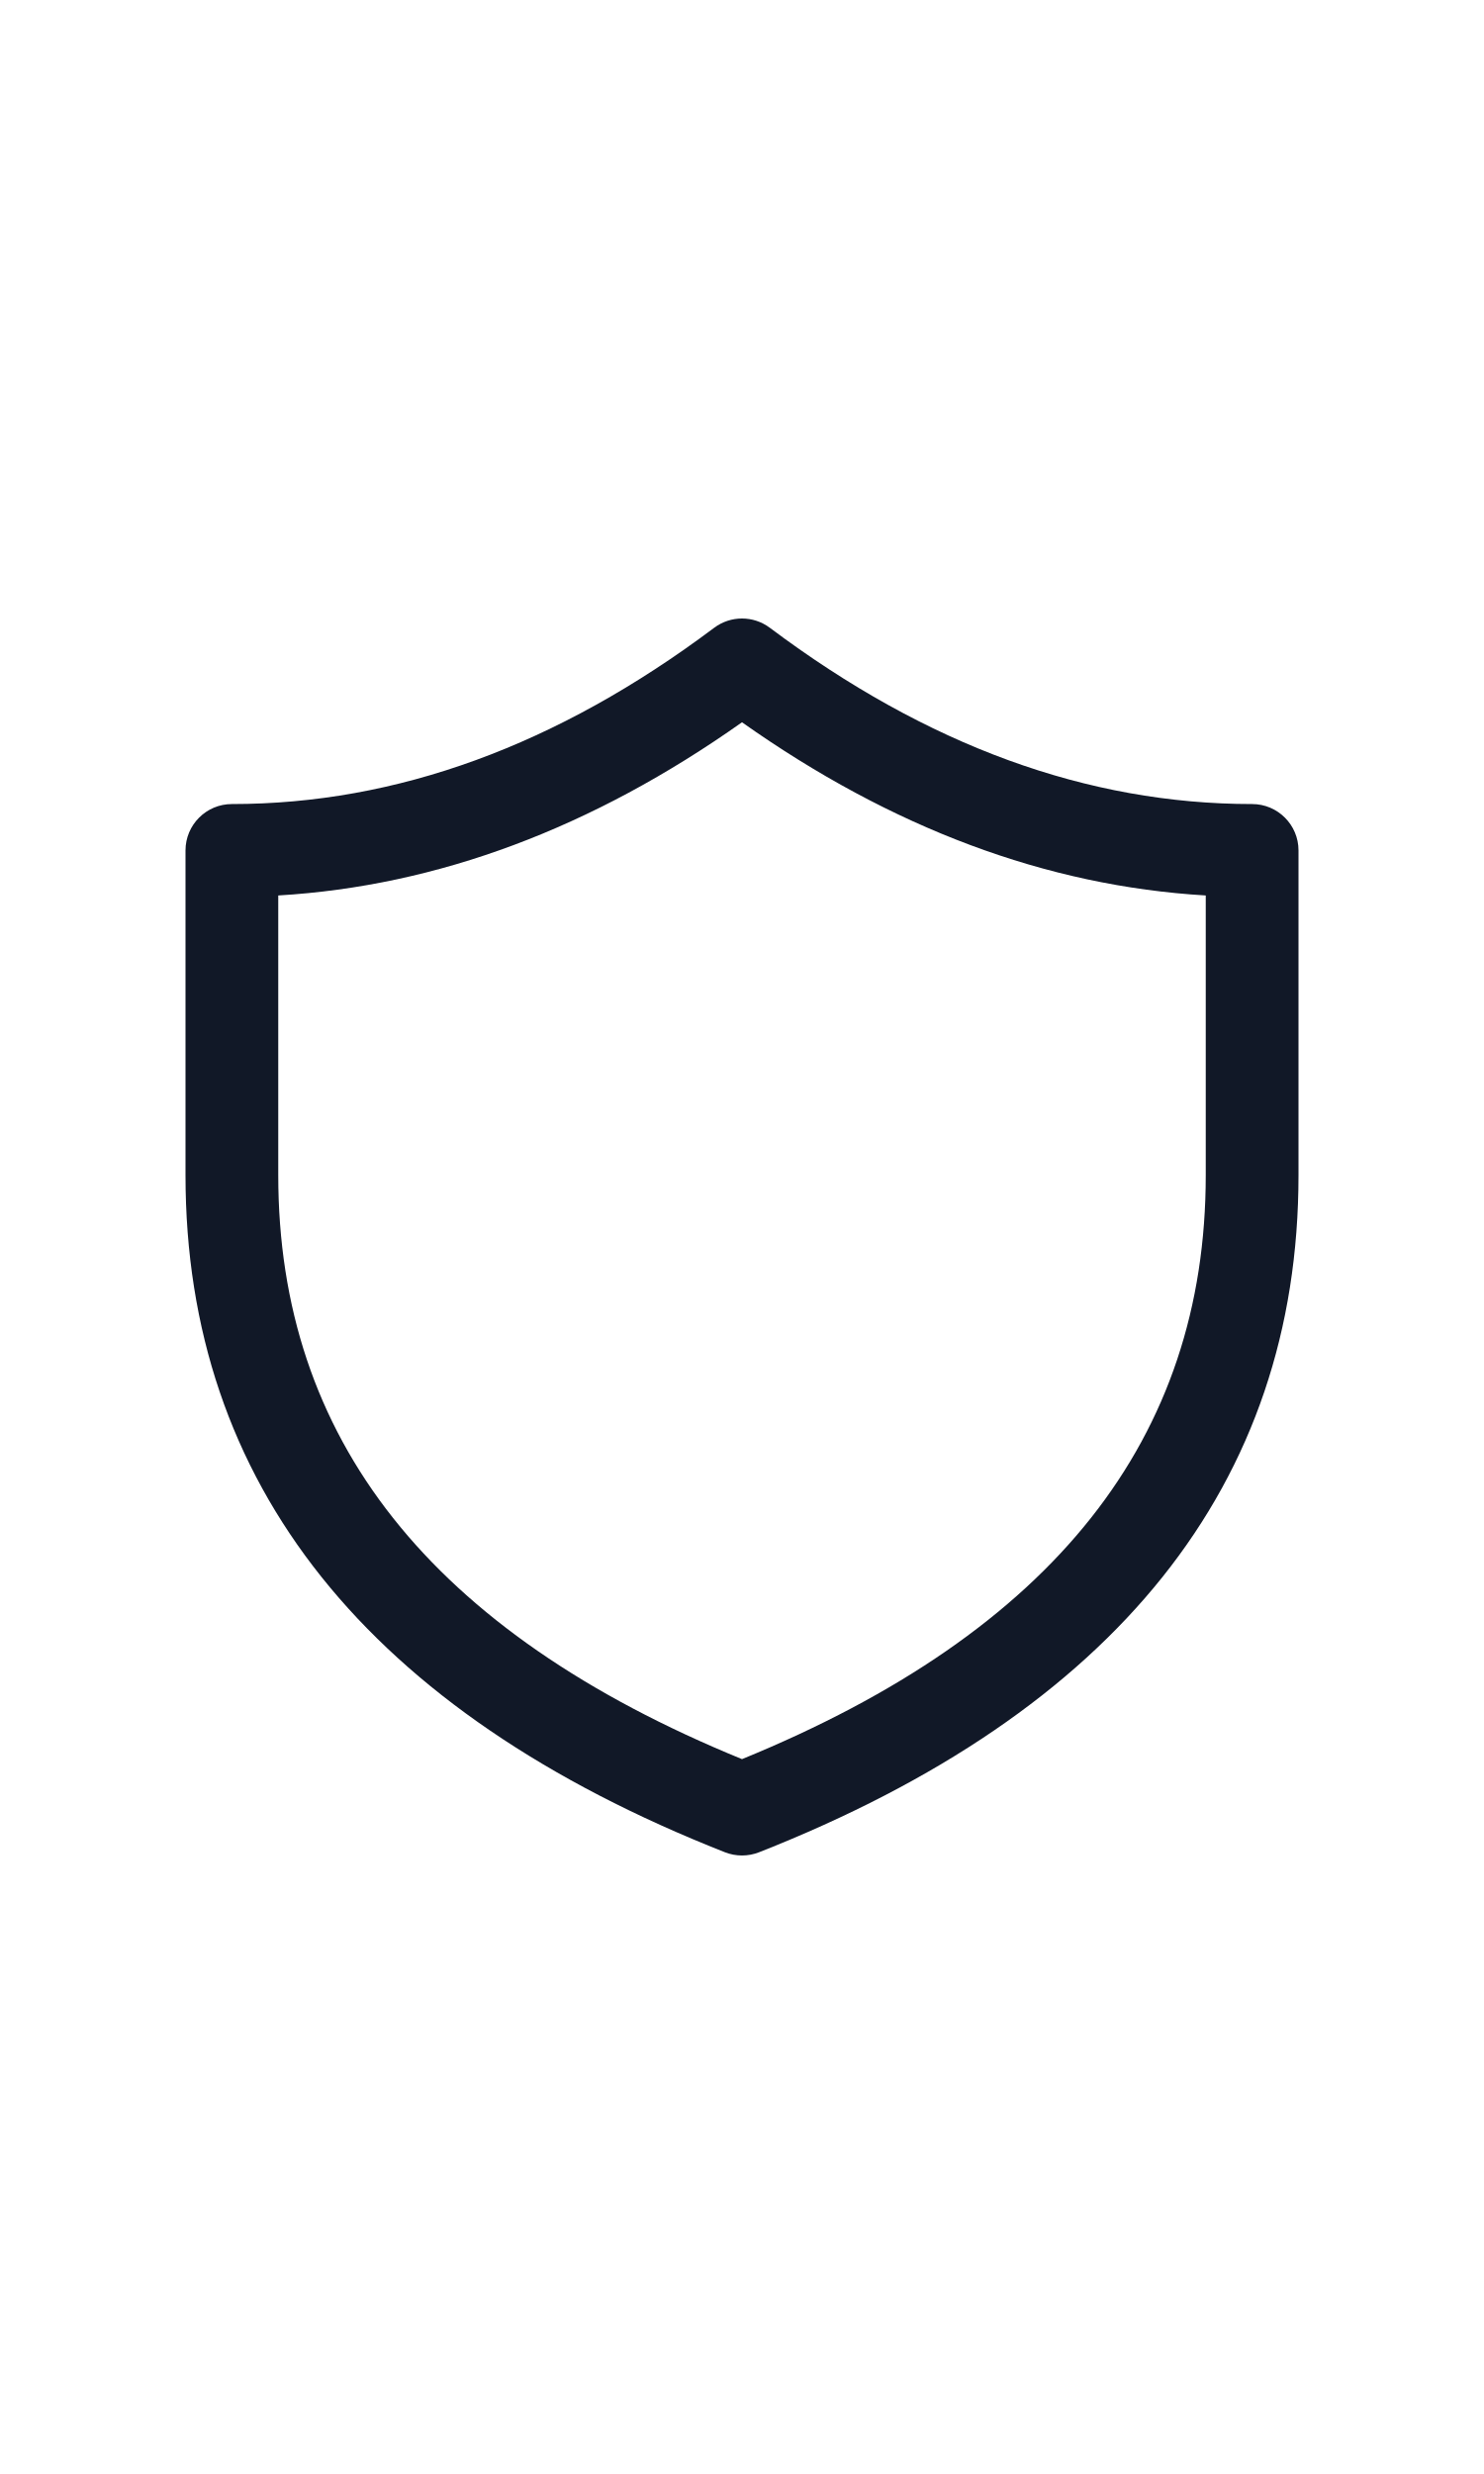
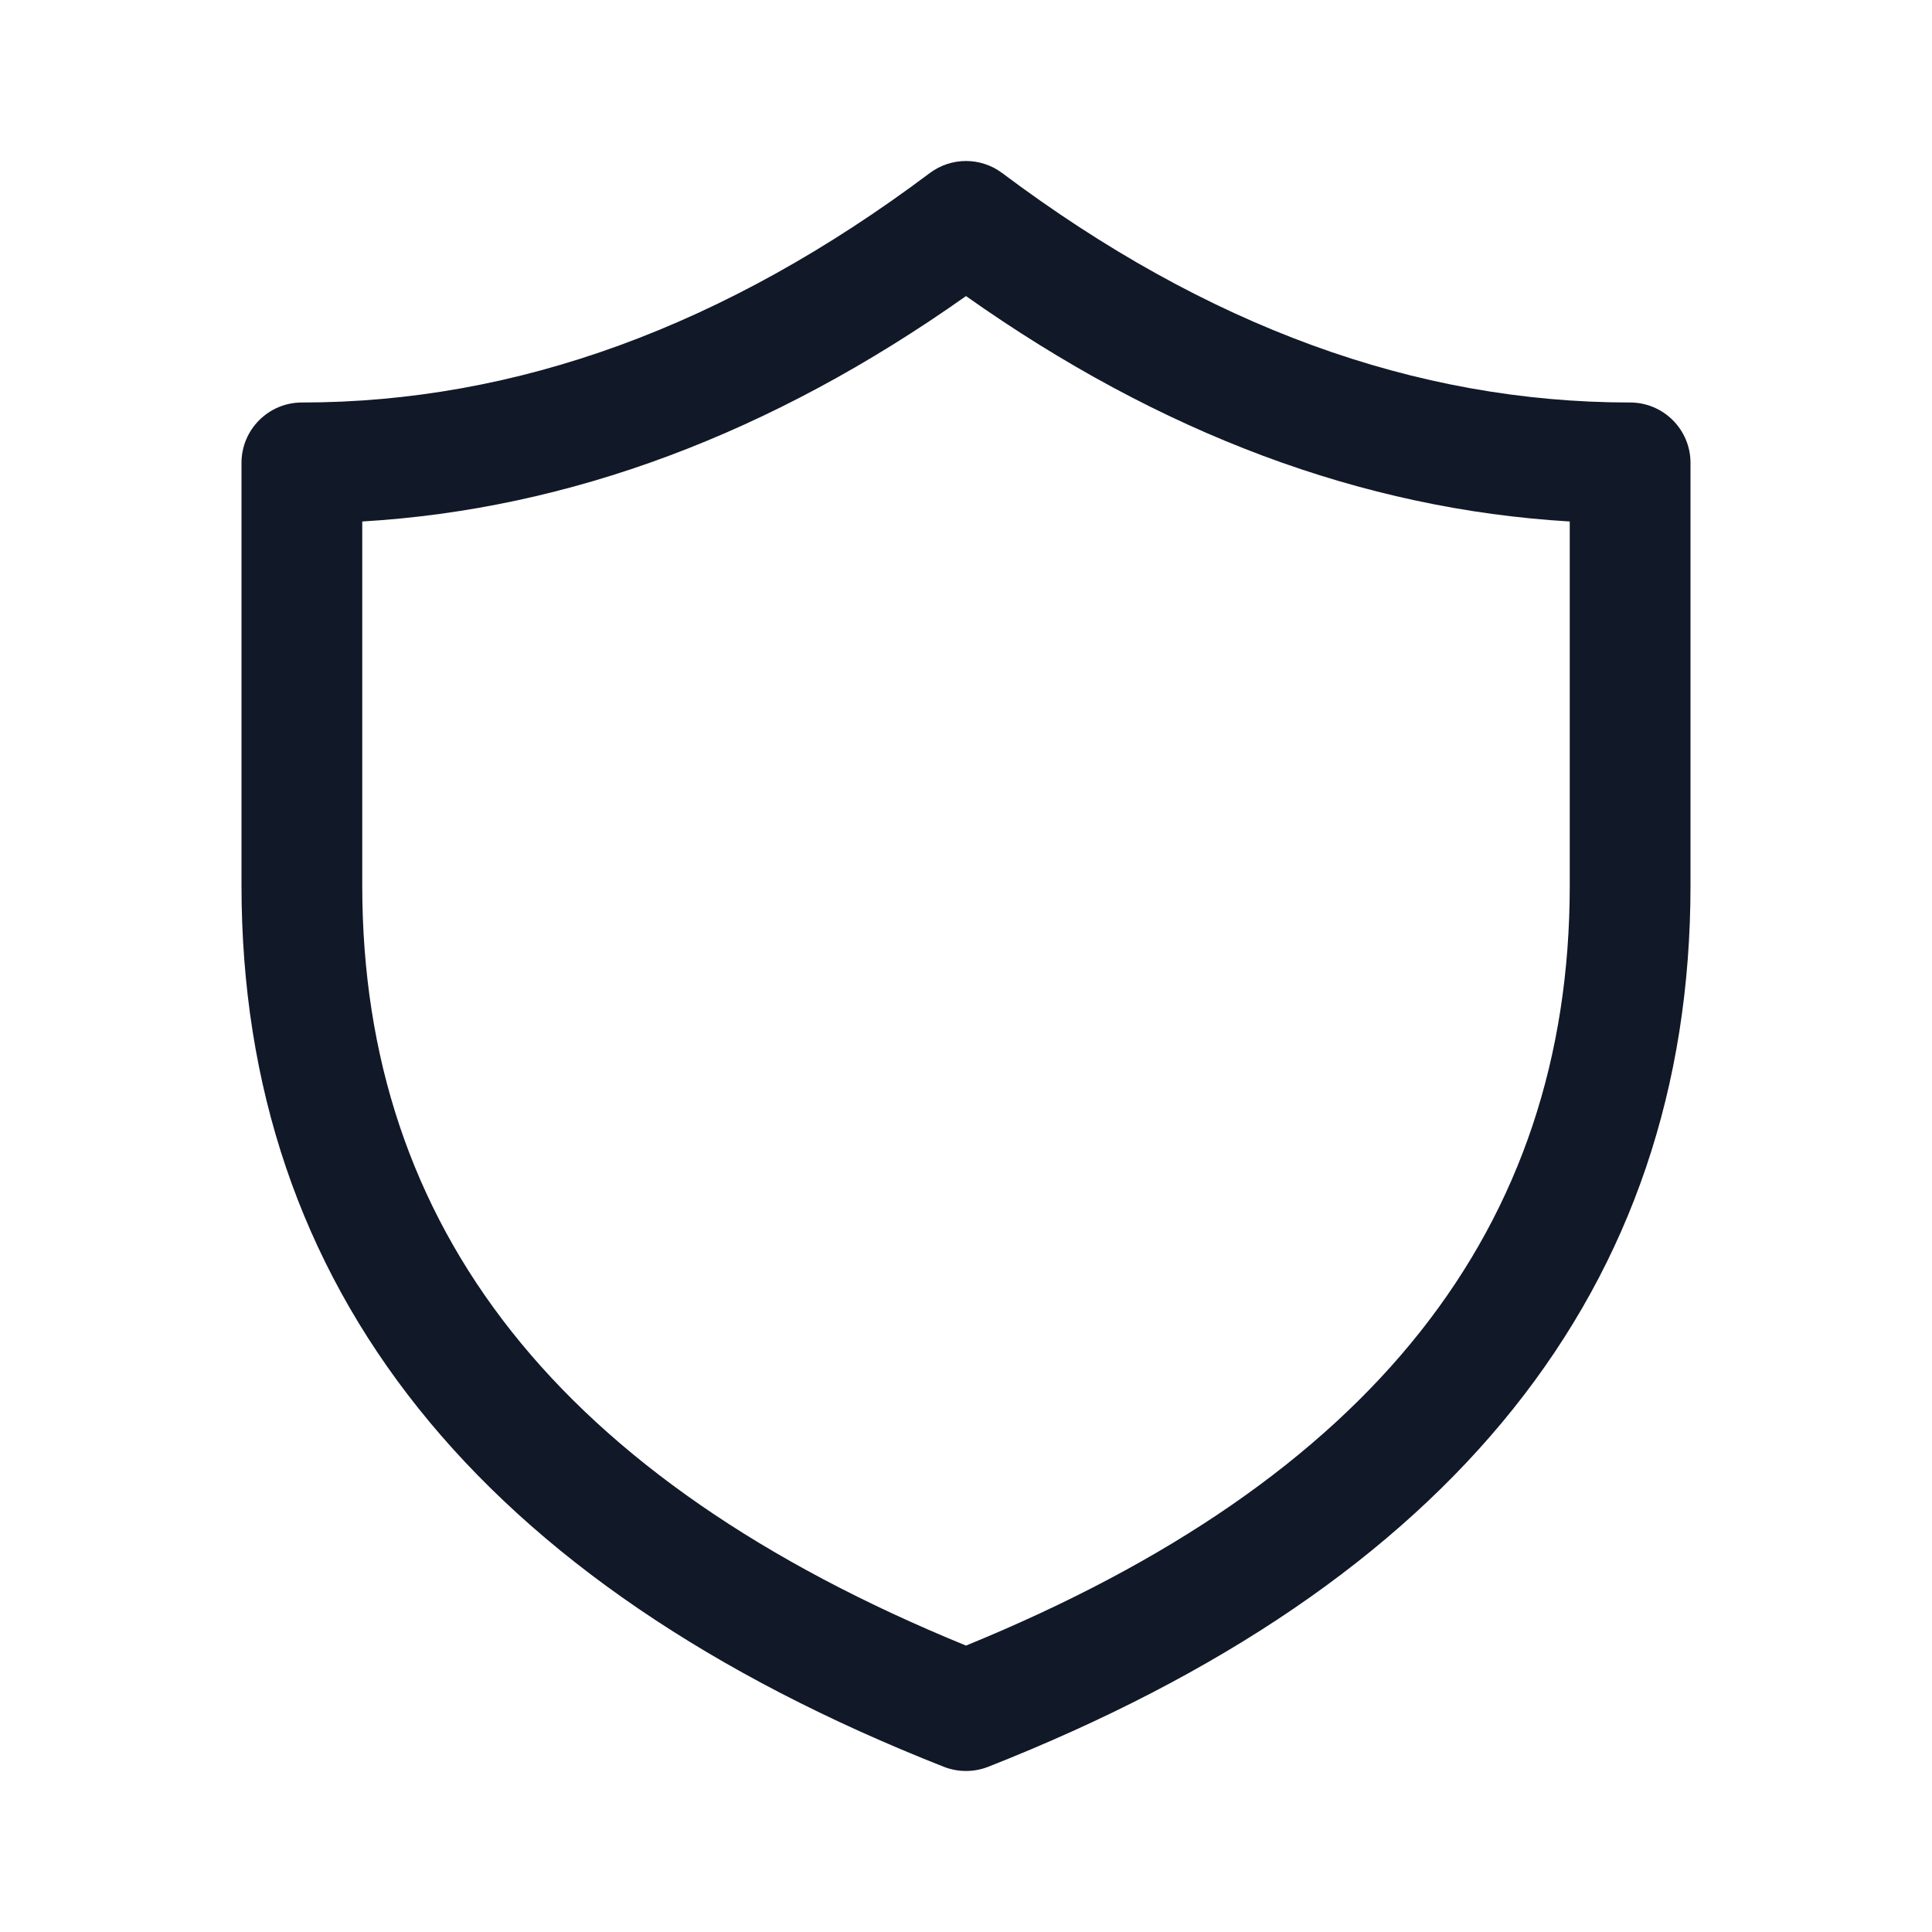
- <svg xmlns="http://www.w3.org/2000/svg" width="24" height="40" viewBox="0 0 24 40" fill="none">
-   <path d="M3 13.75C3 13.336 3.336 13 3.75 13C6.413 13 9.008 12.056 11.55 10.15C11.817 9.95 12.183 9.95 12.45 10.15C14.992 12.056 17.587 13 20.25 13C20.664 13 21 13.336 21 13.75V19C21 24.001 18.042 27.676 12.275 29.948C12.098 30.017 11.902 30.017 11.725 29.948C5.958 27.676 3 24.001 3 19V13.75ZM4.5 14.478V19C4.5 23.256 6.953 26.379 12 28.442C17.047 26.379 19.5 23.256 19.5 19V14.478C16.923 14.326 14.419 13.388 12 11.678C9.581 13.388 7.077 14.326 4.5 14.478Z" fill="#111827" />
+ <svg xmlns="http://www.w3.org/2000/svg" width="24" height="24" viewBox="0 0 24 24" fill="none">
+   <path d="M3 5.75C3 5.336 3.336 5 3.75 5C6.413 5 9.008 4.057 11.55 2.15C11.817 1.95 12.183 1.95 12.45 2.15C14.992 4.057 17.587 5 20.25 5C20.664 5 21 5.336 21 5.75V11C21 16.001 18.042 19.676 12.275 21.948C12.098 22.017 11.902 22.017 11.725 21.948C5.958 19.676 3 16.001 3 11V5.75ZM4.5 6.478V11C4.5 15.256 6.953 18.379 12 20.442C17.047 18.379 19.5 15.256 19.5 11V6.478C16.923 6.326 14.419 5.388 12 3.678C9.581 5.388 7.077 6.326 4.5 6.478Z" fill="#111827" />
</svg>
